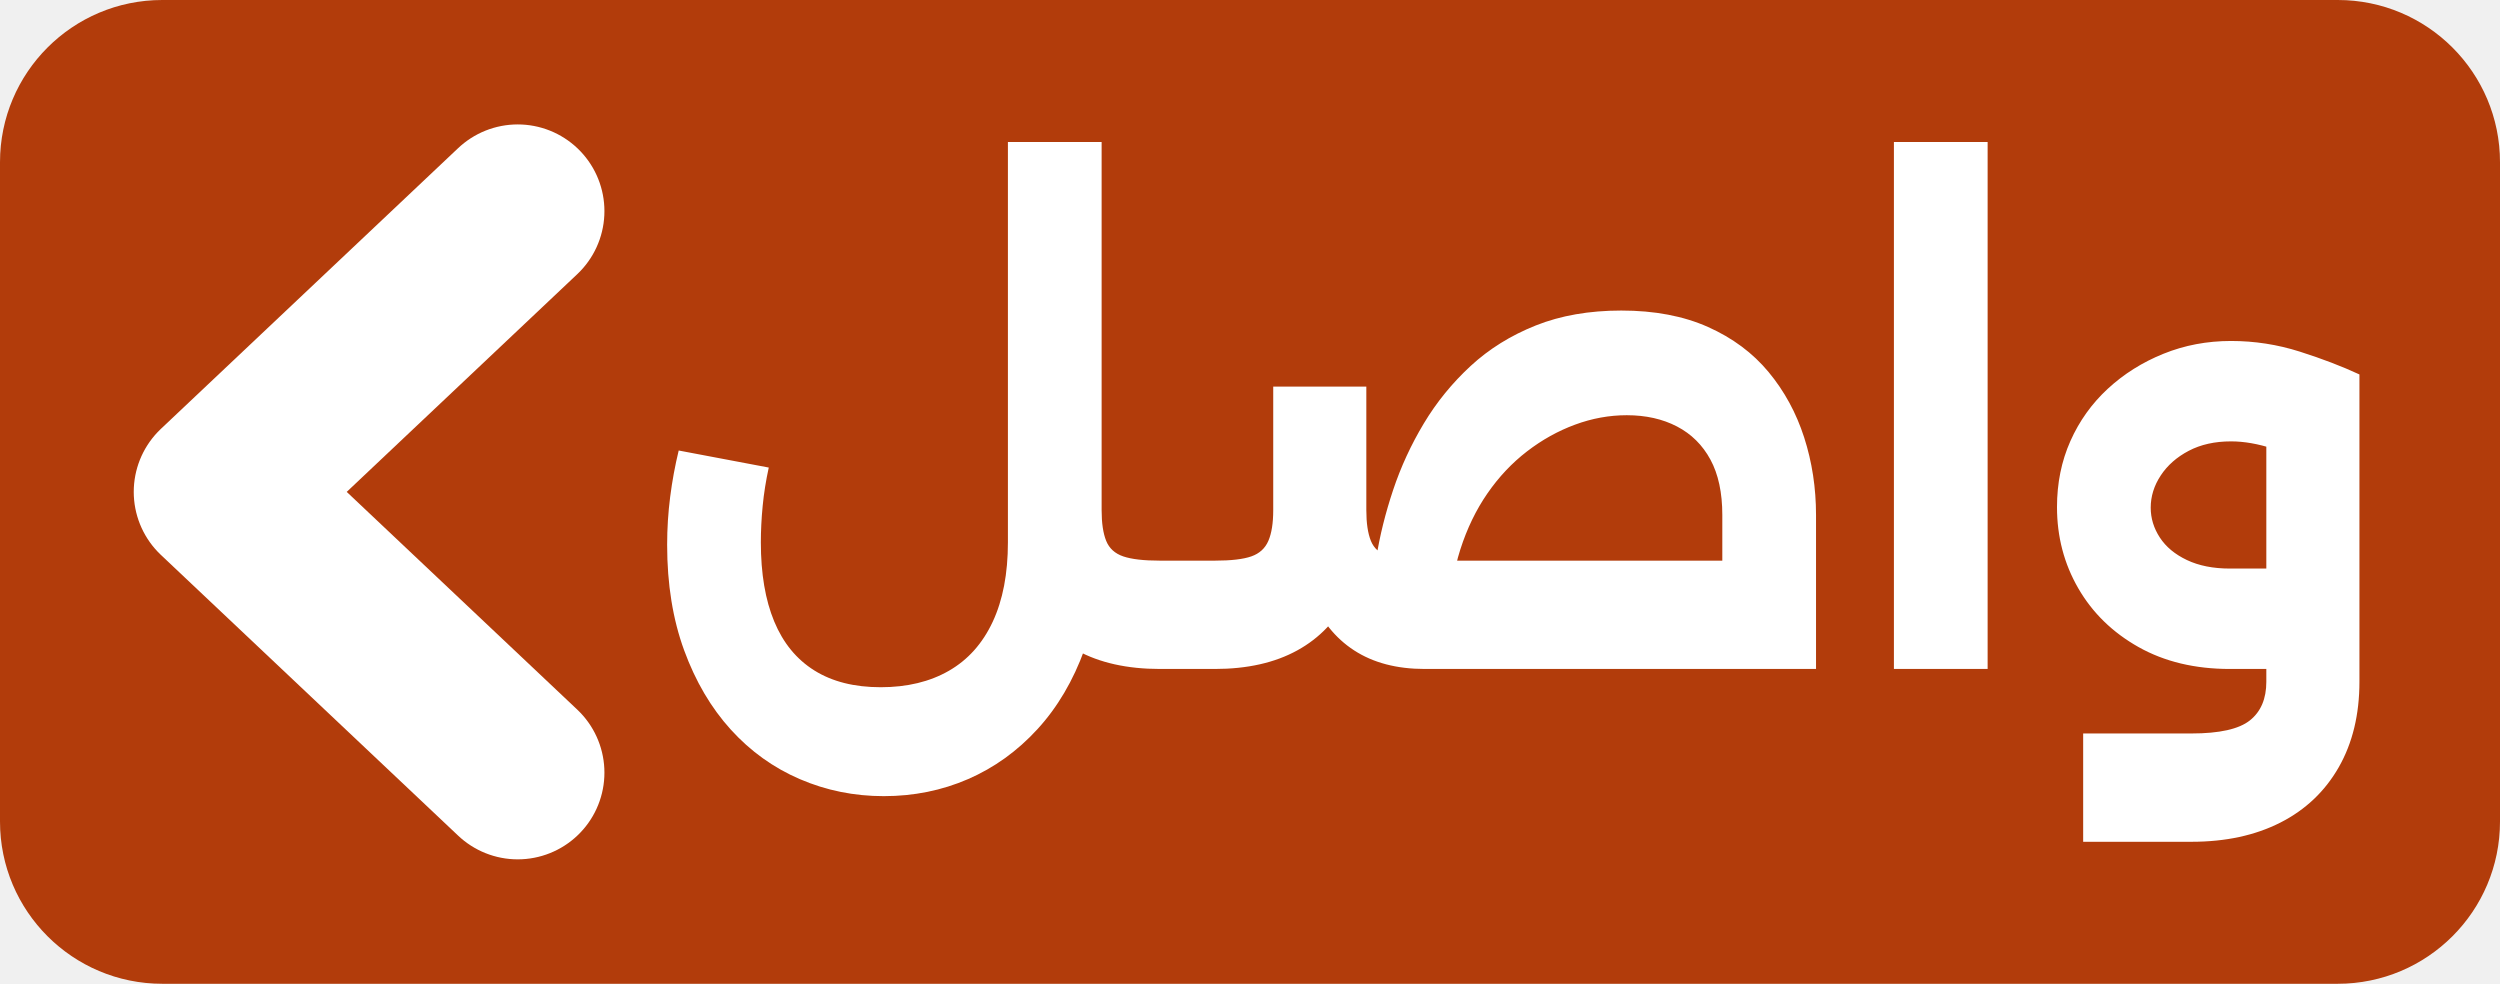
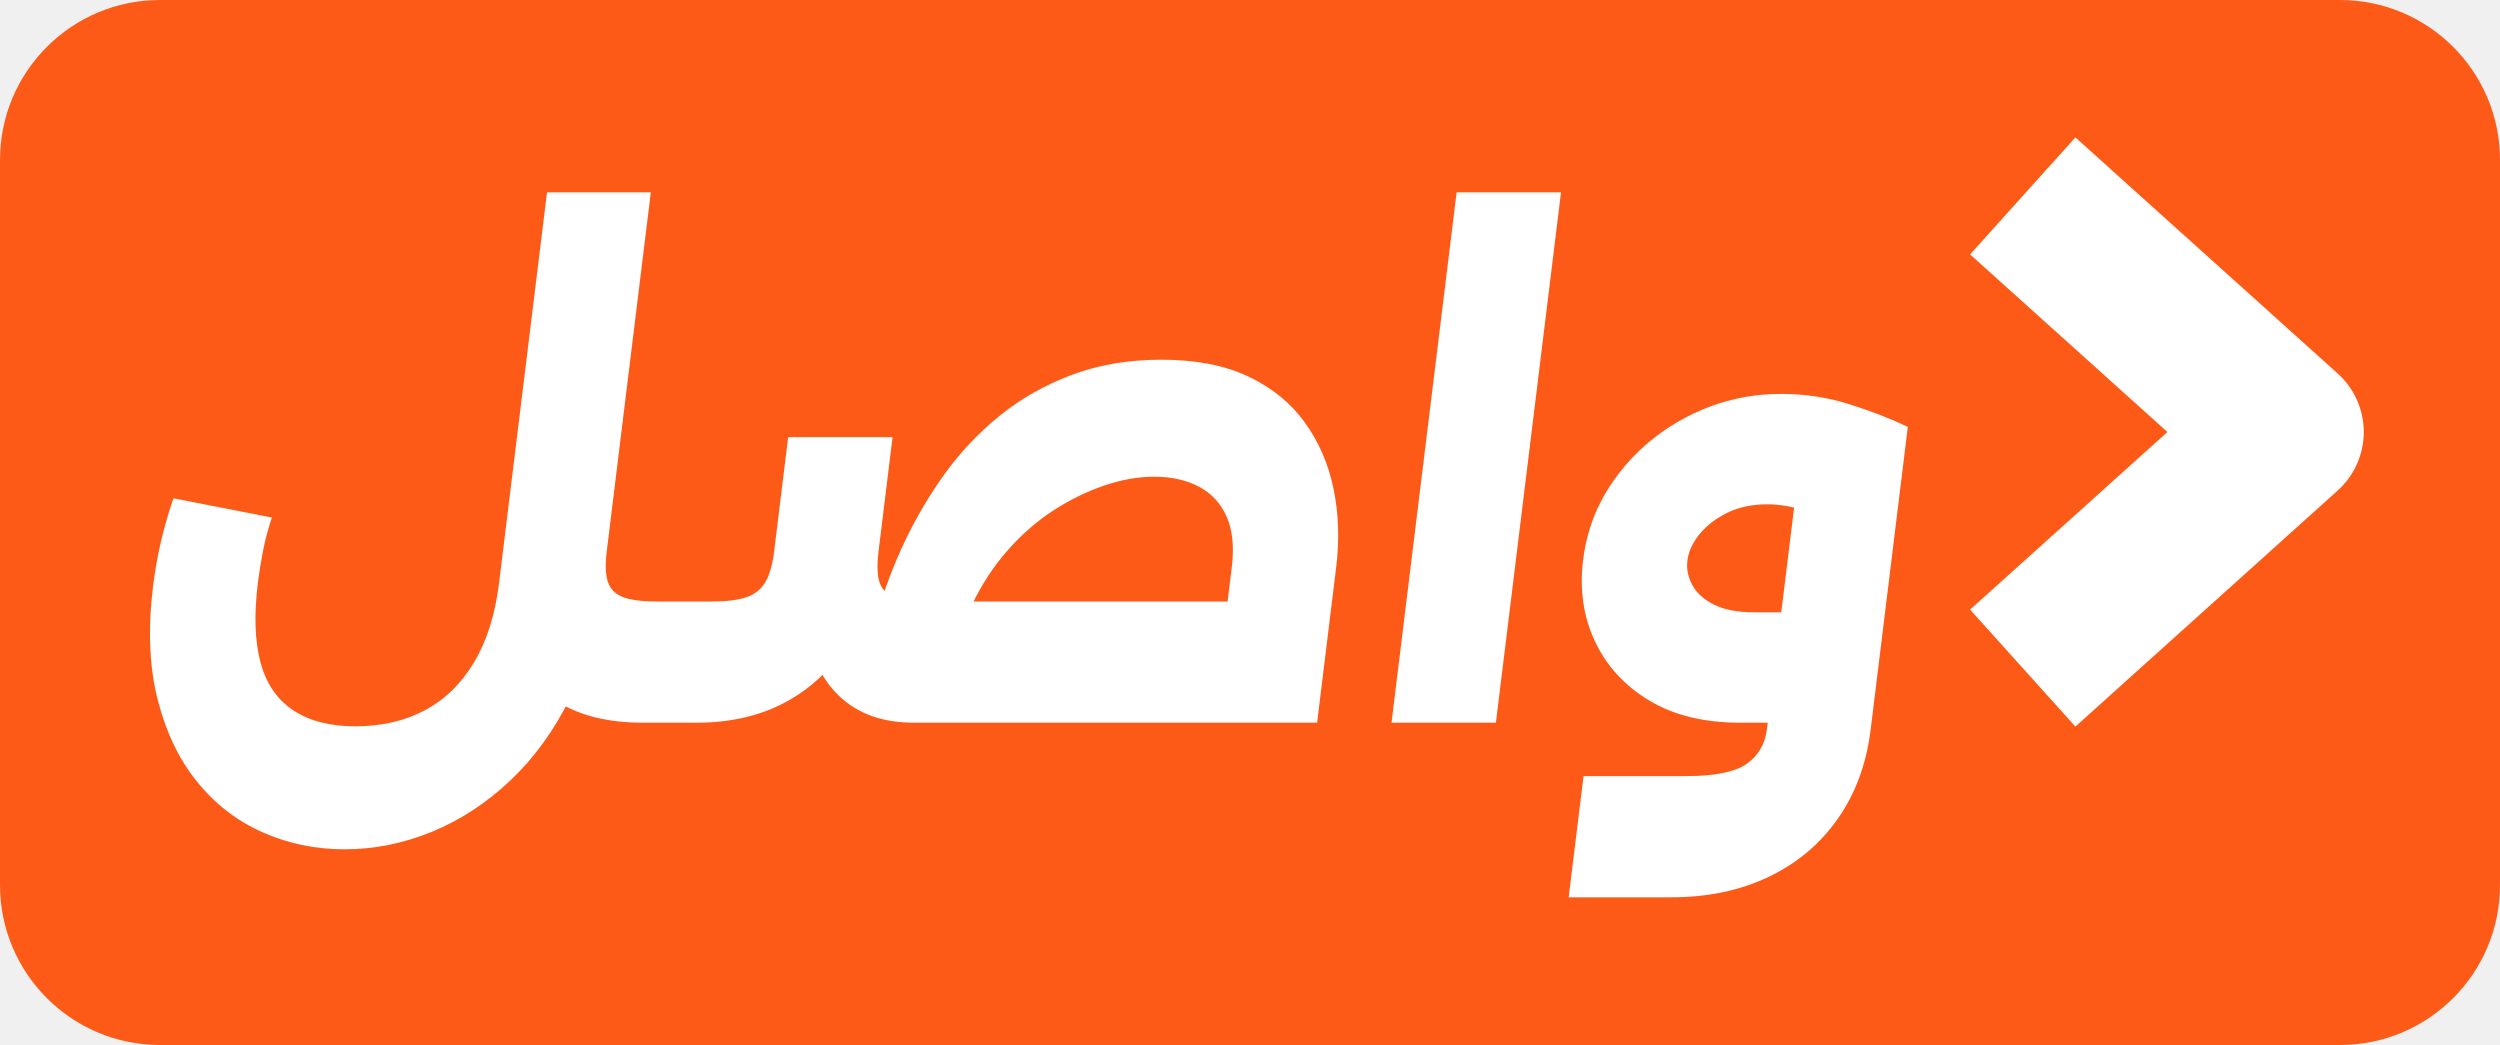
- <svg xmlns="http://www.w3.org/2000/svg" viewBox="0 0 493 194" width="493" height="194">
-   <rect width="493" height="194" rx="32" fill="#B23C0B" />
-   <g transform="translate(-5.38,15.58) scale(1.6284)">
-     <path d="M66 16 L30 50 L66 84" fill="none" stroke="#FFFFFF" stroke-width="21" stroke-linecap="round" stroke-linejoin="round" />
+ <svg xmlns="http://www.w3.org/2000/svg" viewBox="0 0 500 209" width="500" height="209">
+   <rect width="500" height="209" rx="32" fill="#FD5A17" />
+   <path transform="translate(22.46,144.54)" d="M106.08 0.0Q95.88 0.0 89.241 -4.08Q82.602 -8.16 79.712 -15.9Q76.823 -23.64 78.134 -34.32H98.894Q98.408 -30.36 99.103 -28.2Q99.797 -26.04 102.087 -25.14Q104.376 -24.24 109.056 -24.24H113.136L110.16 0.0ZM46.451 25.32Q37.691 25.32 30.011 21.9Q22.331 18.48 16.916 11.76Q11.501 5.04 9.042 -4.74Q6.583 -14.52 8.145 -27.24Q8.719 -31.92 9.73 -36.24Q10.74 -40.56 12.231 -44.88L31.919 -41.04Q30.787 -37.68 30.134 -34.32Q29.481 -30.96 29.098 -27.84Q27.949 -18.48 29.628 -12.12Q31.307 -5.76 36.129 -2.52Q40.952 0.72 48.632 0.72Q56.432 0.72 62.462 -2.46Q68.493 -5.64 72.341 -12.06Q76.189 -18.48 77.353 -27.96L86.945 -106.08H107.705L98.113 -27.96Q96.522 -15.0 91.646 -5.1Q86.771 4.8 79.578 11.58Q72.386 18.36 63.858 21.84Q55.331 25.32 46.451 25.32ZM110.04 0.0 113.016 -24.24Q113.976 -24.24 114.291 -20.94Q114.606 -17.64 113.943 -12.24Q113.265 -6.72 112.133 -3.36Q111.0 0.0 110.04 0.0ZM220.08 0.0 223.896 -31.08Q224.648 -37.2 222.861 -41.22Q221.075 -45.24 217.298 -47.22Q213.521 -49.2 208.361 -49.2Q203.561 -49.2 198.3 -47.4Q193.039 -45.6 188.081 -42.36Q183.123 -39.12 178.934 -34.32Q174.745 -29.52 171.908 -23.52Q169.071 -17.52 168.202 -10.44H150.802Q151.48 -15.96 153.31 -22.56Q155.14 -29.16 158.462 -36.18Q161.784 -43.2 166.42 -49.68Q171.056 -56.16 177.389 -61.32Q183.723 -66.48 191.838 -69.54Q199.954 -72.6 209.794 -72.6Q220.114 -72.6 227.202 -69.24Q234.289 -65.88 238.494 -60.06Q242.7 -54.24 244.246 -46.8Q245.793 -39.36 244.776 -31.08L240.96 0.0ZM110.04 0.0 113.016 -24.24H119.856Q124.416 -24.24 126.927 -25.14Q129.437 -26.04 130.663 -28.2Q131.888 -30.36 132.374 -34.32L135.173 -57.12H156.053L153.254 -34.32Q151.943 -23.64 147.092 -15.9Q142.242 -8.16 134.601 -4.08Q126.96 0.0 116.88 0.0ZM160.32 0.0Q152.16 0.0 146.841 -4.08Q141.522 -8.16 139.472 -15.9Q137.423 -23.64 138.734 -34.32H153.254Q152.768 -30.36 153.403 -28.2Q154.037 -26.04 156.387 -25.14Q158.736 -24.24 163.296 -24.24H243.936L240.96 0.0ZM110.04 0.0Q108.96 0.0 108.713 -3.36Q108.465 -6.72 109.143 -12.24Q109.806 -17.64 110.871 -20.94Q111.936 -24.24 113.016 -24.24ZM255.84 0.0 268.865 -106.08H289.745L276.72 0.0ZM291.272 34.92 294.249 10.68H314.769Q323.409 10.68 326.891 8.22Q330.373 5.76 330.918 1.32L338.344 -59.16H359.104L351.678 1.32Q350.411 11.64 345.103 19.2Q339.794 26.76 331.253 30.84Q322.712 34.92 311.792 34.92ZM325.56 0.0Q314.76 0.0 307.385 -4.44Q300.01 -8.88 296.536 -16.26Q293.063 -23.64 294.153 -32.52Q295.037 -39.72 298.534 -45.72Q302.03 -51.72 307.443 -56.22Q312.855 -60.72 319.585 -63.24Q326.314 -65.76 333.754 -65.76Q340.954 -65.76 347.536 -63.66Q354.119 -61.56 359.104 -59.16L348.067 -37.68Q338.723 -43.68 331.043 -43.68Q326.483 -43.68 323.037 -42.0Q319.591 -40.32 317.474 -37.74Q315.357 -35.16 315.018 -32.4Q314.709 -29.88 316.034 -27.48Q317.359 -25.08 320.415 -23.58Q323.471 -22.08 328.271 -22.08H347.951L345.24 0.0Z" fill="#FFFFFF" />
+   <g transform="translate(365.20,20.82) scale(1.3116)">
+     <path d="M30 14 L70 50 L30 86" fill="none" stroke="#FFFFFF" stroke-width="24" stroke-linecap="butt" stroke-linejoin="round" />
  </g>
-   <path transform="translate(126.76,131.92)" d="M102.0 0.0Q92.28 0.0 85.62 -3.66Q78.96 -7.32 75.48 -14.34Q72.0 -21.36 72.0 -31.32H90.48Q90.48 -27.48 91.38 -25.26Q92.28 -23.04 94.74 -22.2Q97.2 -21.36 102.0 -21.36H106.32V0.0ZM47.52 25.08Q38.76 25.08 30.96 21.72Q23.16 18.36 17.34 11.94Q11.52 5.52 8.16 -3.66Q4.8 -12.84 4.8 -24.48Q4.8 -29.28 5.4 -33.96Q6.0 -38.64 7.08 -43.08L24.84 -39.72Q24.0 -35.88 23.64 -32.16Q23.28 -28.44 23.28 -24.96Q23.28 -15.72 25.92 -9.36Q28.56 -3.0 33.84 0.3Q39.12 3.6 46.92 3.6Q54.72 3.6 60.36 0.36Q66.0 -2.88 69.0 -9.3Q72.0 -15.72 72.0 -24.96V-103.92H90.48V-24.96Q90.48 -13.2 87.12 -3.9Q83.76 5.4 77.82 11.88Q71.88 18.36 64.14 21.72Q56.4 25.08 47.52 25.08ZM106.2 0.0V-21.36Q107.28 -21.36 107.94 -18.48Q108.6 -15.6 108.6 -10.8Q108.6 -5.88 107.94 -2.94Q107.28 0.0 106.2 0.0ZM212.88 0.0V-30.36Q212.88 -36.96 210.54 -41.28Q208.2 -45.6 203.94 -47.82Q199.68 -50.04 194.04 -50.04Q188.88 -50.04 183.84 -48.18Q178.8 -46.32 174.36 -42.9Q169.92 -39.48 166.56 -34.62Q163.2 -29.76 161.22 -23.58Q159.24 -17.4 159.24 -10.2H143.64Q143.64 -15.6 144.66 -22.02Q145.68 -28.44 147.96 -35.28Q150.24 -42.12 154.02 -48.42Q157.8 -54.72 163.26 -59.76Q168.72 -64.8 176.1 -67.74Q183.48 -70.68 192.96 -70.68Q202.8 -70.68 210.06 -67.44Q217.32 -64.2 222.0 -58.56Q226.68 -52.92 229.02 -45.66Q231.36 -38.4 231.36 -30.36V0.0ZM106.2 0.0V-21.36H112.8Q117.6 -21.36 120.0 -22.2Q122.4 -23.04 123.36 -25.26Q124.32 -27.48 124.32 -31.32V-55.68H142.68V-31.32Q142.68 -21.36 139.2 -14.34Q135.72 -7.32 129.06 -3.66Q122.4 0.0 112.8 0.0ZM154.2 0.0Q145.92 0.0 140.28 -3.66Q134.64 -7.32 131.76 -14.34Q128.88 -21.36 128.88 -31.32H142.68Q142.68 -27.48 143.58 -25.26Q144.48 -23.04 147.0 -22.2Q149.52 -21.36 154.2 -21.36H231.36V0.0ZM106.2 0.0Q105.12 0.0 104.46 -2.94Q103.8 -5.88 103.8 -10.8Q103.8 -15.6 104.46 -18.48Q105.12 -21.36 106.2 -21.36ZM246.72 0.0V-103.92H265.2V0.0ZM284.04 34.08V12.72H305.4Q313.68 12.72 316.92 10.14Q320.16 7.56 320.16 2.52V-58.08H338.52V2.52Q338.52 12.24 334.44 19.38Q330.36 26.52 322.92 30.3Q315.48 34.08 305.4 34.08ZM312.96 0.0Q302.64 0.0 294.96 -4.32Q287.28 -8.64 283.08 -15.9Q278.88 -23.16 278.88 -31.92Q278.88 -39.0 281.52 -44.94Q284.16 -50.88 288.9 -55.26Q293.64 -59.64 299.88 -62.16Q306.12 -64.68 313.2 -64.68Q320.16 -64.68 326.76 -62.58Q333.36 -60.48 338.52 -58.08L330.96 -39.12Q320.88 -44.88 313.2 -44.88Q308.4 -44.88 304.86 -43.02Q301.32 -41.16 299.34 -38.16Q297.36 -35.16 297.36 -31.8Q297.36 -28.68 299.16 -25.92Q300.96 -23.16 304.5 -21.48Q308.04 -19.8 312.96 -19.8H332.04V0.0Z" fill="#FFFFFF" />
</svg>
